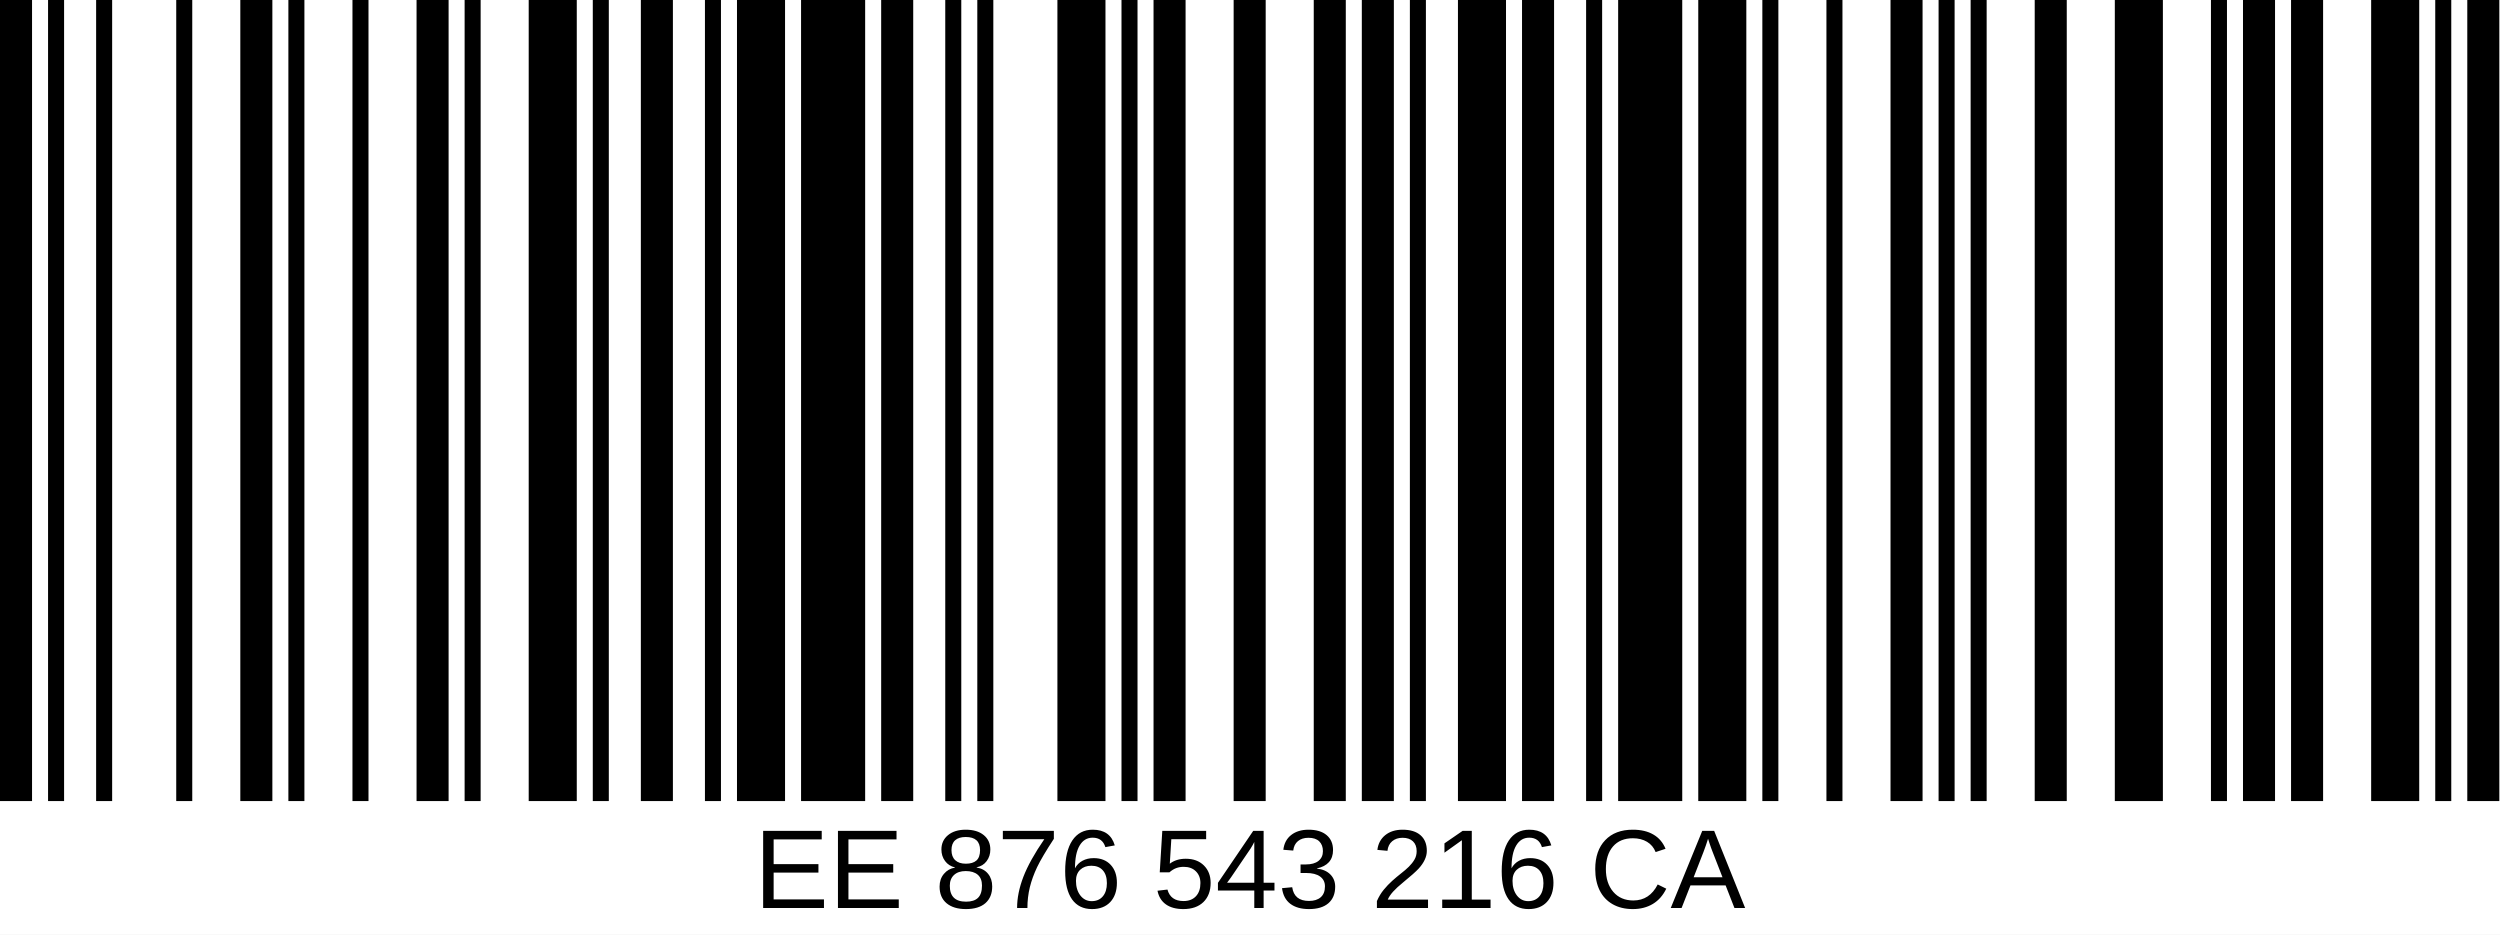
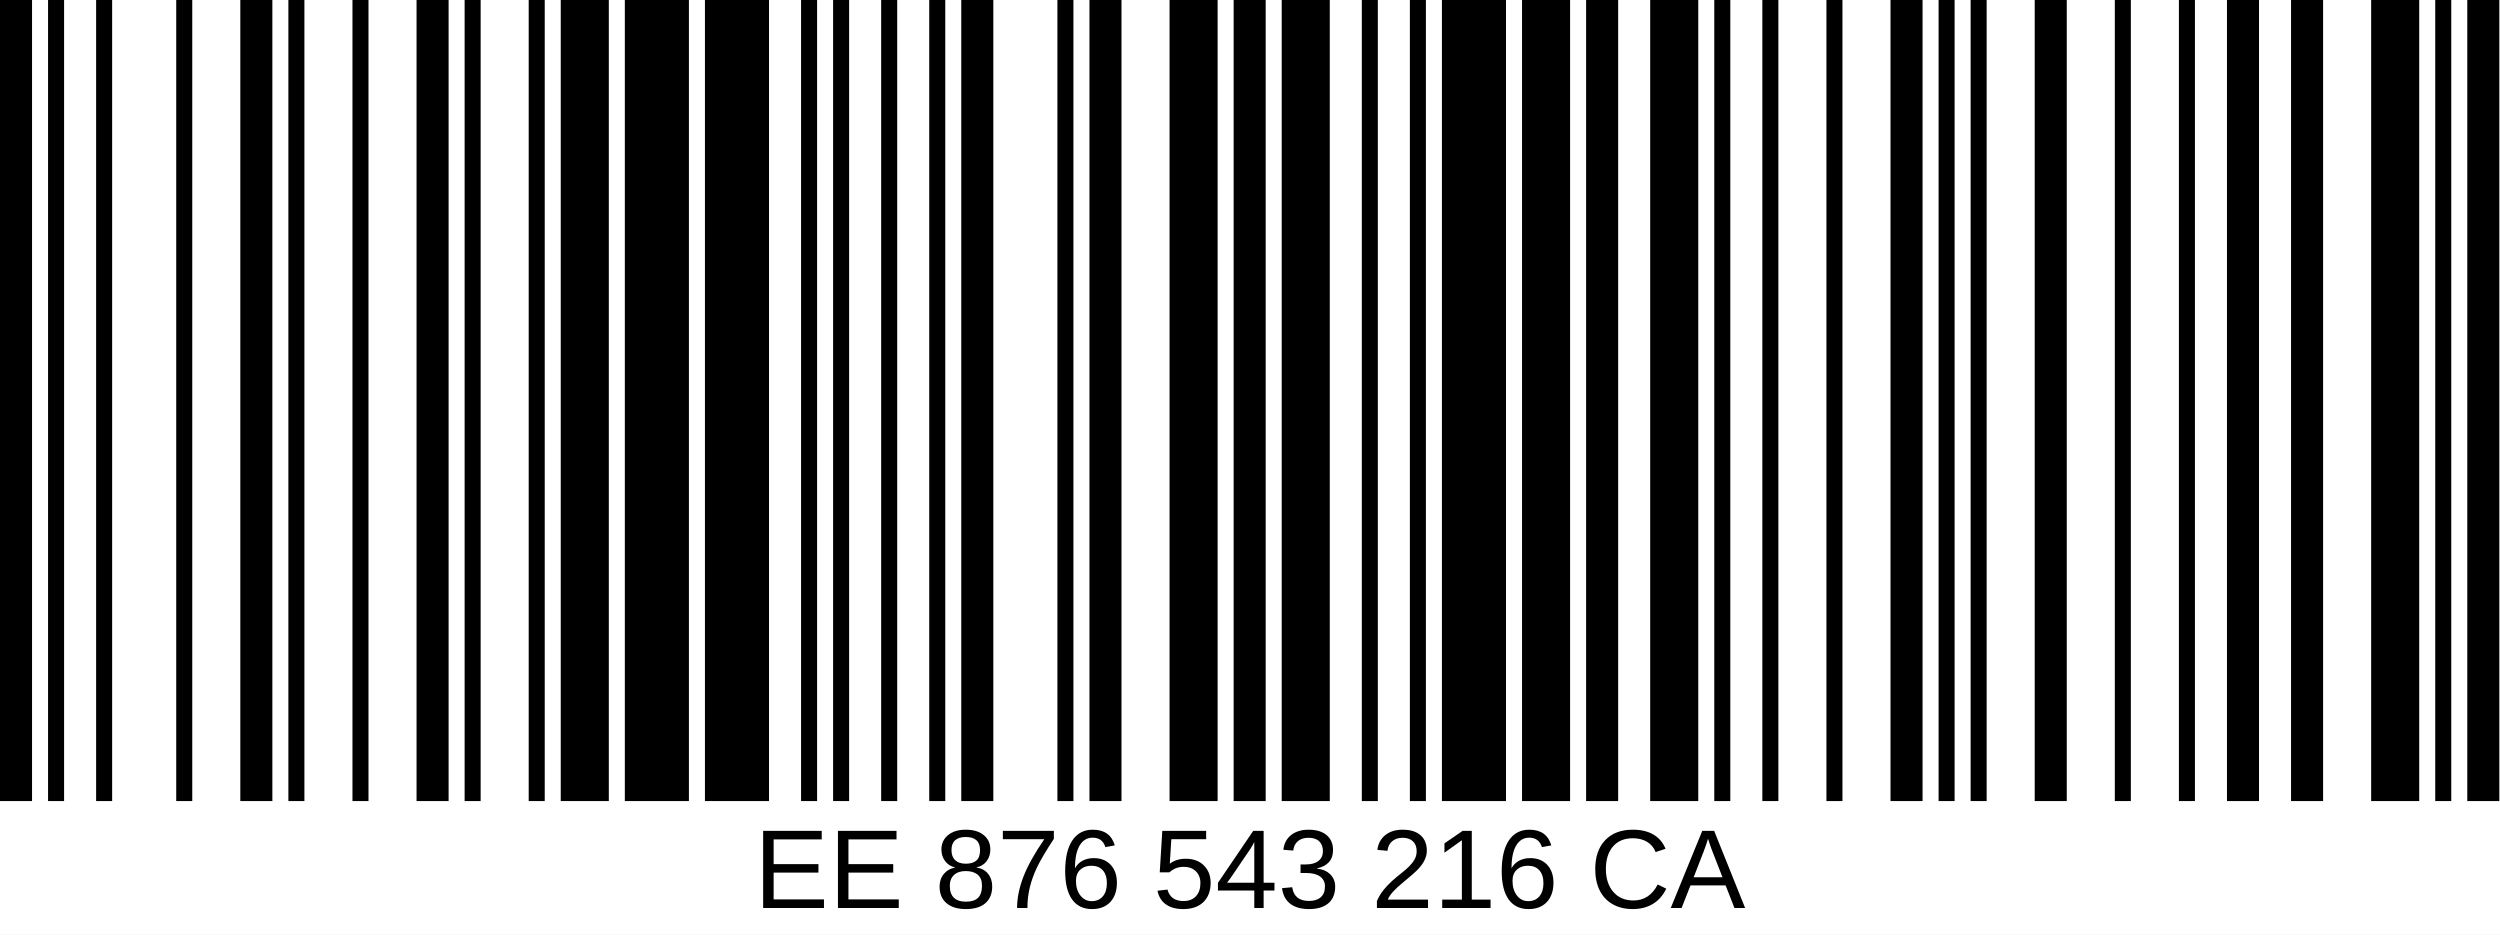
<svg xmlns="http://www.w3.org/2000/svg" width="749" height="280" version="1.1">
  <g id="barcode" fill="#000000">
    <rect x="0" y="0" width="749" height="280" fill="#FFFFFF" />
-     <path d="M0 0h9.6v240h-9.6ZM14.4 0h4.8v240h-4.8ZM28.8 0h4.8v240h-4.8ZM52.8 0h4.8v240h-4.8ZM72 0h9.6v240h-9.6ZM86.4 0h4.8v240h-4.8ZM105.6 0h4.8v240h-4.8ZM124.8 0h9.6v240h-9.6ZM139.2 0h4.8v240h-4.8ZM158.4 0h14.4v240h-14.4ZM177.6 0h4.8v240h-4.8ZM192 0h9.6v240h-9.6ZM211.2 0h4.8v240h-4.8ZM220.8 0h14.4v240h-14.4ZM240 0h19.2v240h-19.2ZM264 0h9.6v240h-9.6ZM283.2 0h4.8v240h-4.8ZM292.8 0h4.8v240h-4.8ZM316.8 0h14.4v240h-14.4ZM336 0h4.8v240h-4.8ZM345.6 0h9.6v240h-9.6ZM369.6 0h9.6v240h-9.6ZM393.6 0h9.6v240h-9.6ZM408 0h9.6v240h-9.6ZM422.4 0h4.8v240h-4.8ZM436.8 0h14.4v240h-14.4ZM456 0h9.6v240h-9.6ZM475.2 0h4.8v240h-4.8ZM484.8 0h19.2v240h-19.2ZM508.8 0h14.4v240h-14.4ZM528 0h4.8v240h-4.8ZM547.2 0h4.8v240h-4.8ZM566.4 0h9.6v240h-9.6ZM580.8 0h4.8v240h-4.8ZM590.4 0h4.8v240h-4.8ZM609.6 0h9.6v240h-9.6ZM633.6 0h14.4v240h-14.4ZM662.4 0h4.8v240h-4.8ZM672 0h9.6v240h-9.6ZM686.4 0h9.6v240h-9.6ZM710.4 0h14.4v240h-14.4ZM729.6 0h4.8v240h-4.8ZM739.2 0h9.6v240h-9.6Z" />
+     <path d="M0 0h9.6v240h-9.6ZM14.4 0h4.8v240h-4.8ZM28.8 0h4.8v240h-4.8ZM52.8 0h4.8v240h-4.8ZM72 0h9.6v240h-9.6ZM86.4 0h4.8v240h-4.8ZM105.6 0h4.8v240h-4.8ZM124.8 0h9.6v240h-9.6ZM139.2 0h4.8v240h-4.8ZM158.4 0h4.8v240h-4.8ZM168 0h14.4v240h-14.4ZM187.2 0h19.2v240h-19.2ZM211.2 0h19.2v240h-19.2ZM240 0h4.8v240h-4.8ZM249.6 0h4.8v240h-4.8ZM264 0h4.8v240h-4.8ZM278.4 0h4.8v240h-4.8ZM288 0h9.6v240h-9.6ZM316.8 0h4.8v240h-4.8ZM326.4 0h9.6v240h-9.6ZM350.4 0h14.4v240h-14.4ZM369.6 0h9.6v240h-9.6ZM384 0h14.4v240h-14.4ZM408 0h4.8v240h-4.8ZM422.4 0h4.8v240h-4.8ZM432 0h19.2v240h-19.2ZM456 0h14.4v240h-14.4ZM475.2 0h9.6v240h-9.6ZM494.4 0h14.4v240h-14.4ZM513.6 0h4.8v240h-4.8ZM528 0h4.8v240h-4.8ZM547.2 0h4.8v240h-4.8ZM566.4 0h9.6v240h-9.6ZM580.8 0h4.8v240h-4.8ZM590.4 0h4.8v240h-4.8ZM609.6 0h9.6v240h-9.6ZM633.6 0h4.8v240h-4.8ZM652.8 0h4.8v240h-4.8ZM667.2 0h9.6v240h-9.6ZM686.4 0h9.6v240h-9.6ZM710.4 0h14.4v240h-14.4ZM729.6 0h4.8v240h-4.8ZM739.2 0h9.6v240h-9.6Z" />
    <text x="374.4" y="272.03" text-anchor="middle" font-family="Arimo, Arial, sans-serif" font-size="33.6">
   EE 876 543 216 CA
  </text>
  </g>
</svg>
